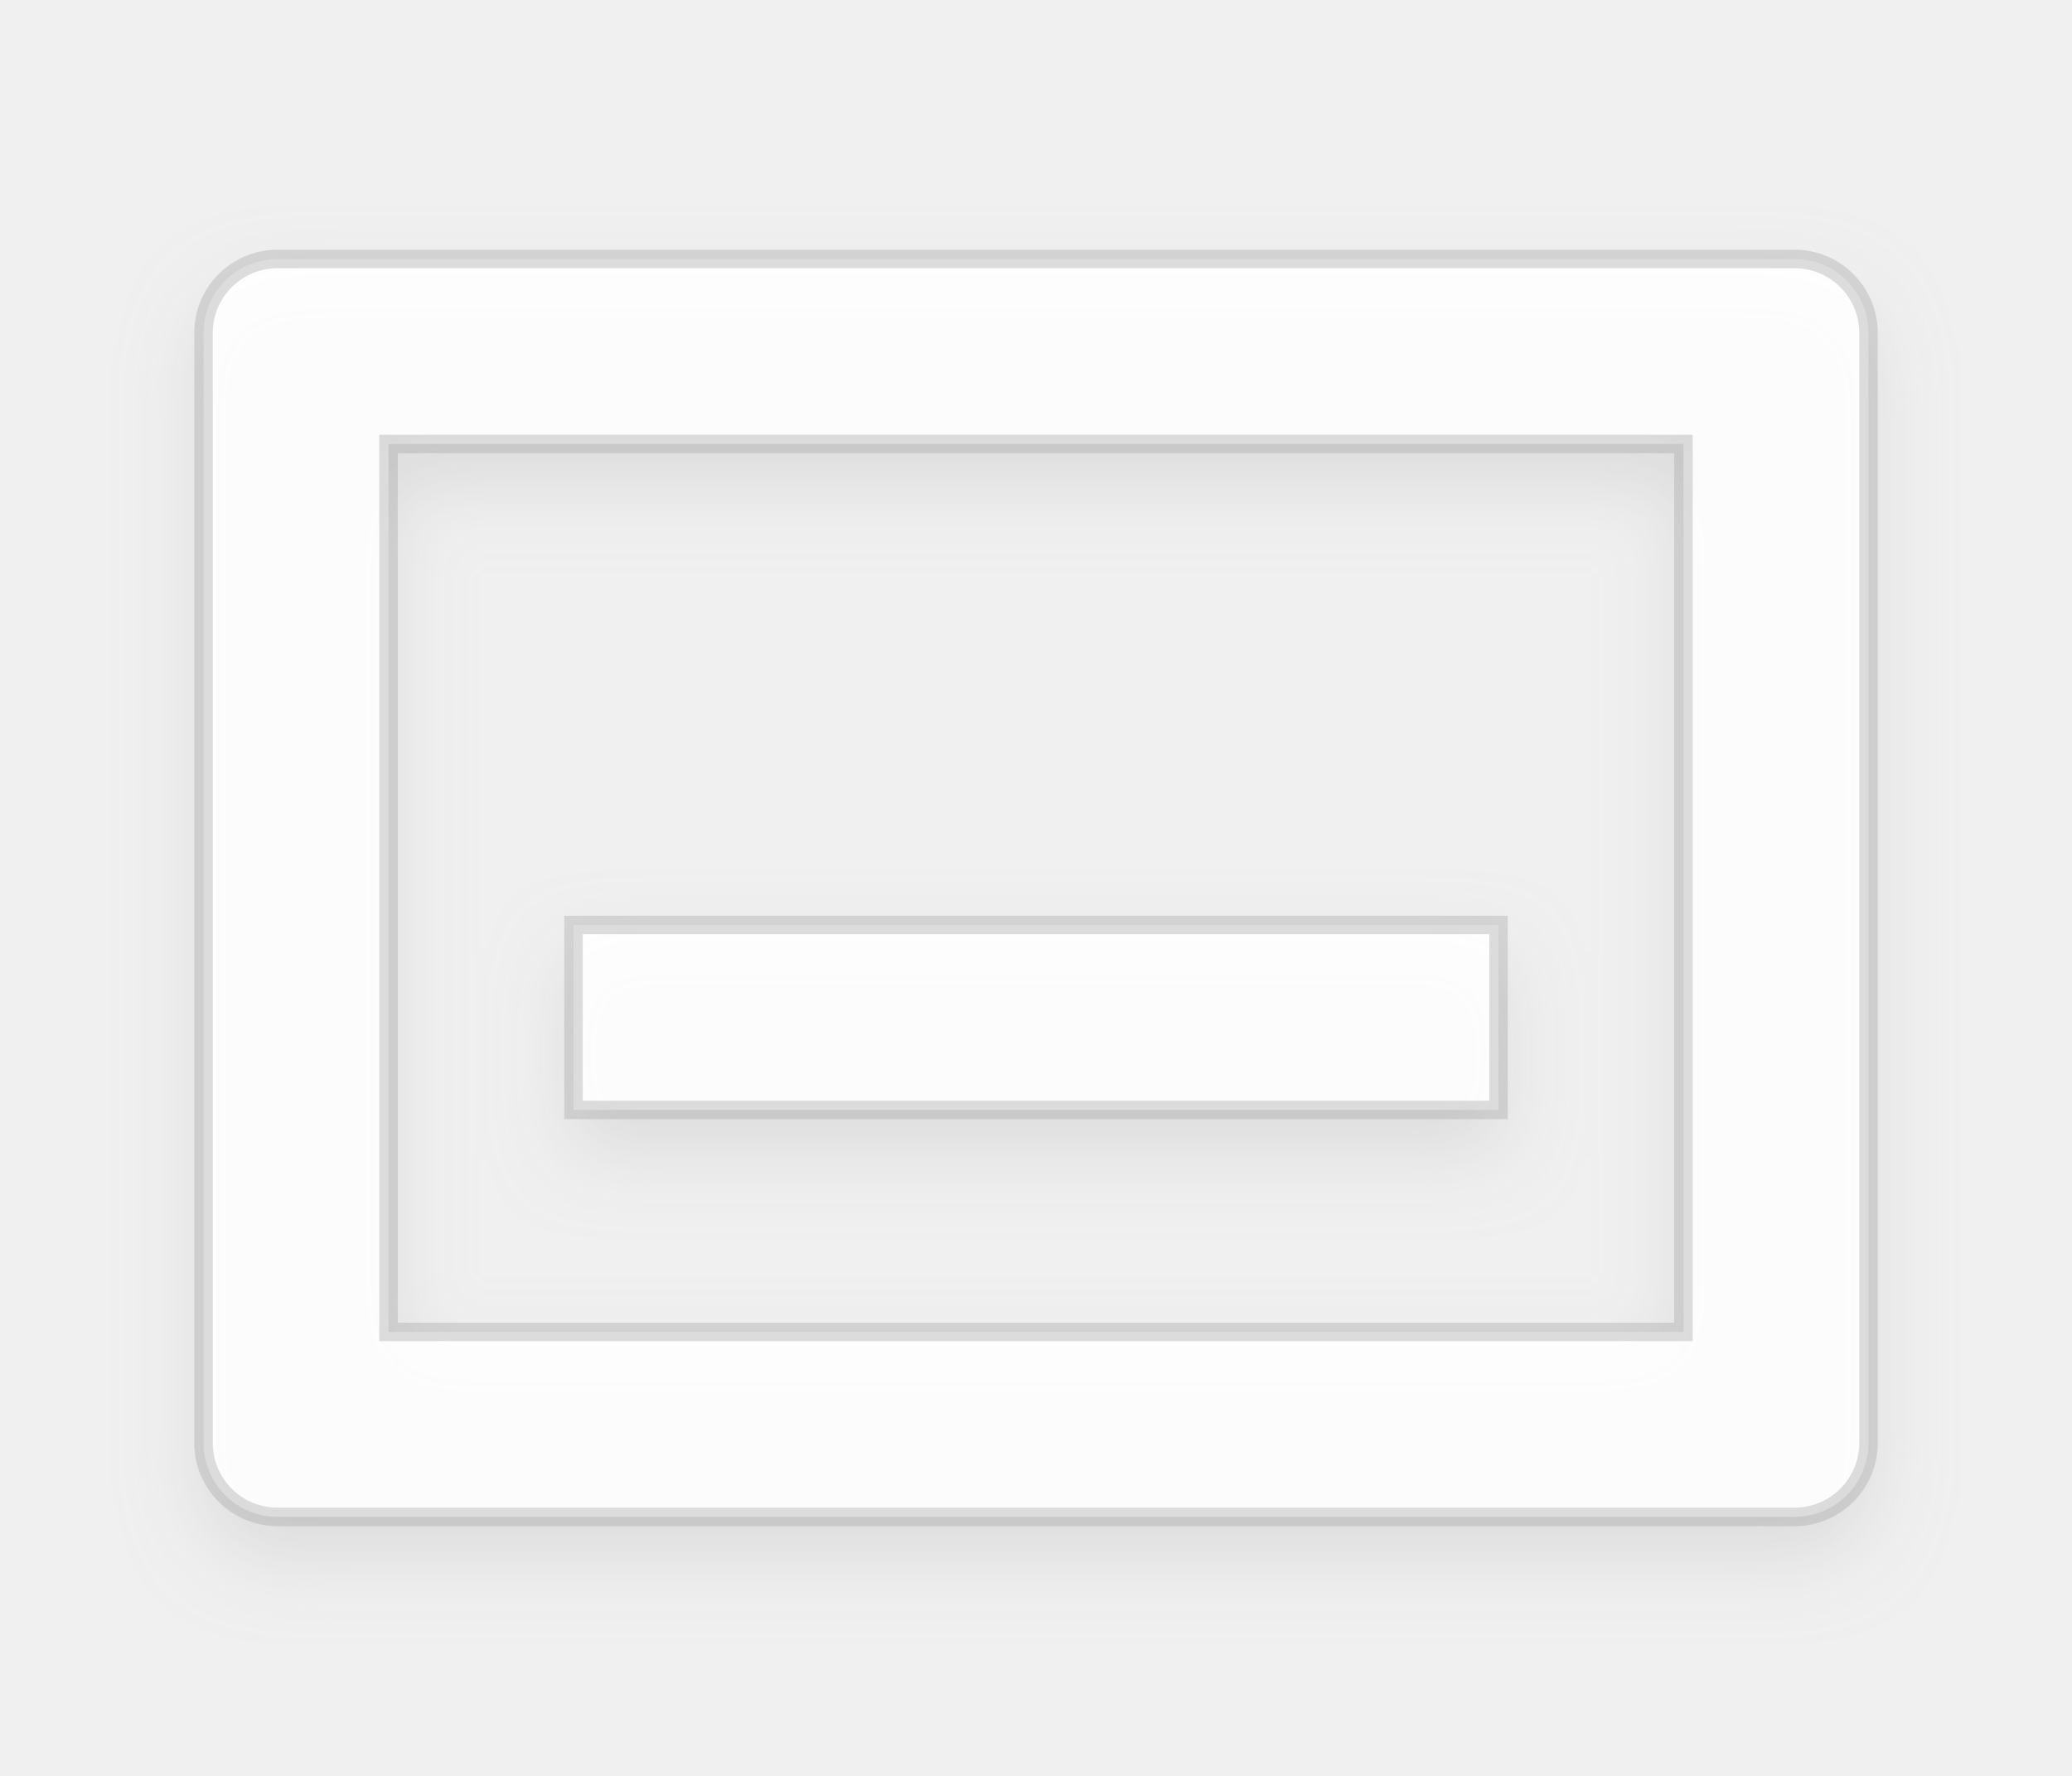
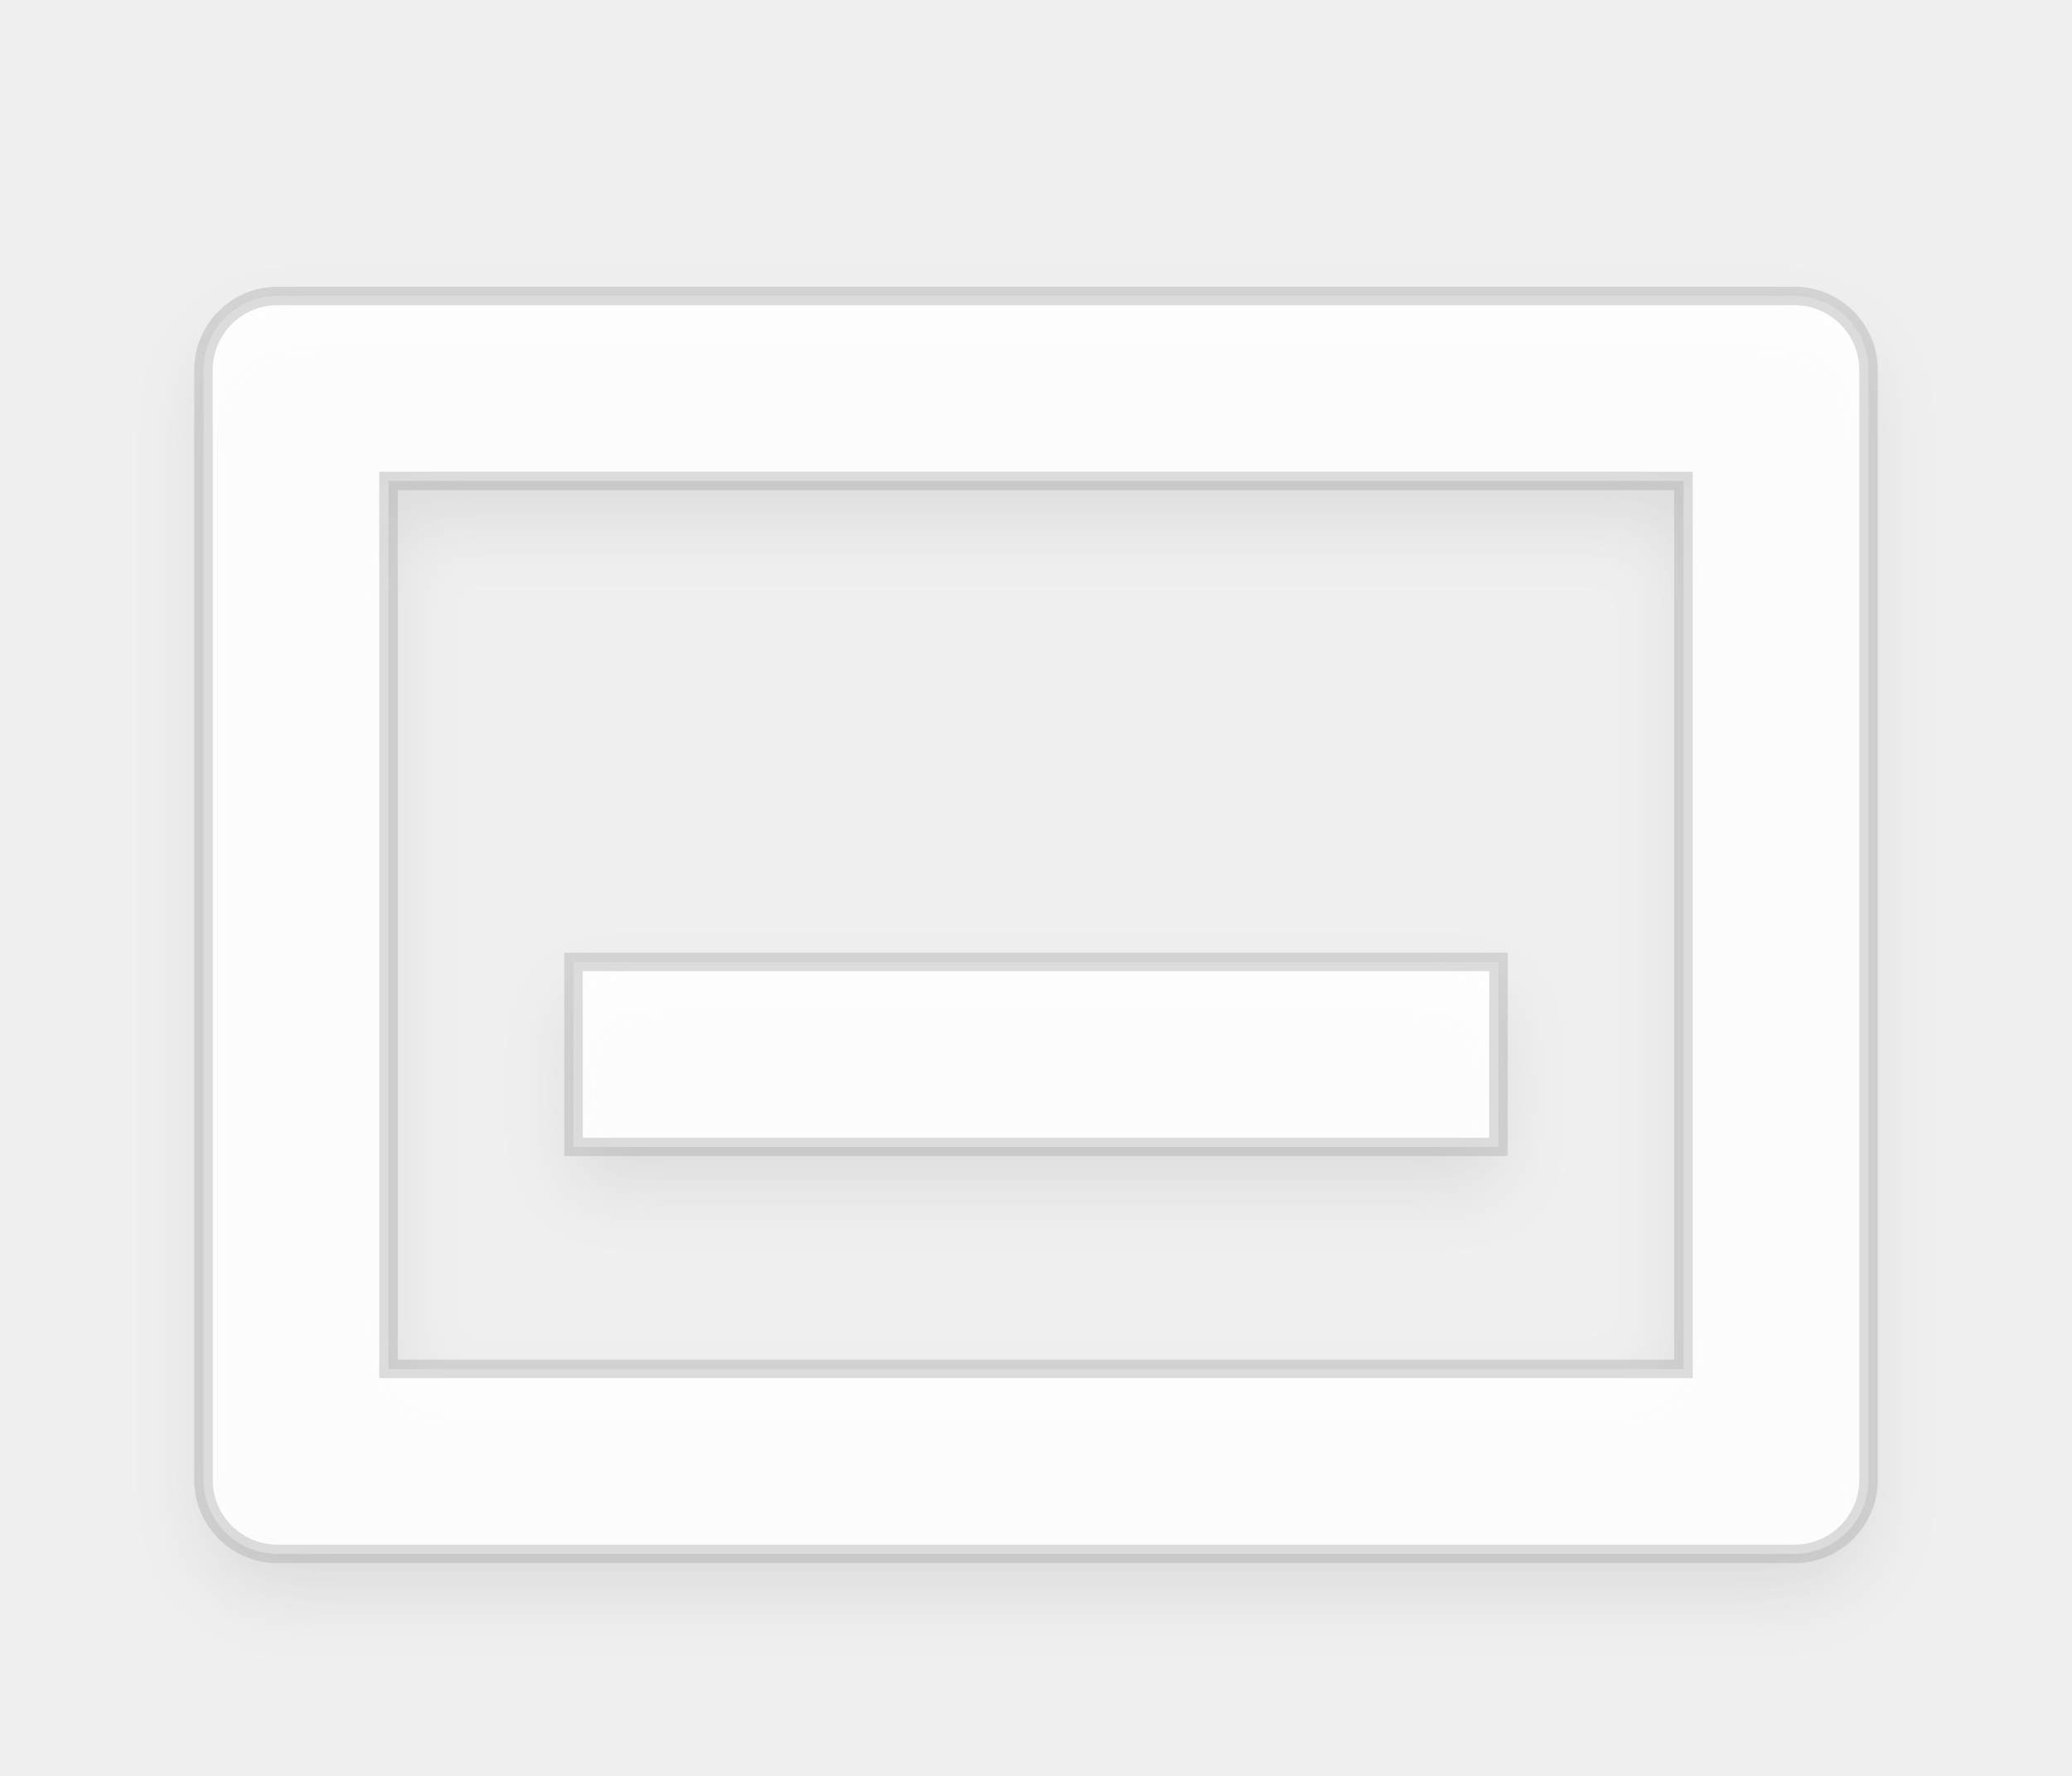
<svg xmlns="http://www.w3.org/2000/svg" xmlns:xlink="http://www.w3.org/1999/xlink" width="56px" height="48px" viewBox="0 0 56 48" version="1.1">
  <defs>
    <filter x="-10.0%" y="-10.3%" width="120.0%" height="126.5%" filterUnits="objectBoundingBox" id="filter-1">
      <feOffset dx="0" dy="1" in="SourceAlpha" result="shadowOffsetOuter1" />
      <feGaussianBlur stdDeviation="1" in="shadowOffsetOuter1" result="shadowBlurOuter1" />
      <feColorMatrix values="0 0 0 0 0.553   0 0 0 0 0.553   0 0 0 0 0.553  0 0 0 0.5 0" type="matrix" in="shadowBlurOuter1" result="shadowMatrixOuter1" />
      <feMerge>
        <feMergeNode in="shadowMatrixOuter1" />
        <feMergeNode in="SourceGraphic" />
      </feMerge>
    </filter>
    <path d="M2,0 L43,0 C44.105,-2.02906125e-16 45,0.895 45,2 L45,32 C45,33.105 44.105,34 43,34 L2,34 C0.895,34 1.3527075e-16,33.105 0,32 L0,2 C-1.3527075e-16,0.895 0.895,2.02906125e-16 2,0 Z M5,5 L5,29 L40,29 L40,5 L5,5 Z M10,18 L35,18 L35,23 L10,23 L10,18 Z" id="path-2" />
  </defs>
  <g id="player/icon/subtitle" stroke="none" stroke-width="1" fill="none" fill-rule="evenodd">
-     <g id="icon-subtitle" filter="url(#filter-1)" transform="translate(5.5, 7)">
+     <g id="icon-subtitle" filter="url(#filter-1)" transform="translate(5.5, 8)">
      <path d="M2,0 L43,0 C44.105,-2.02906125e-16 45,0.895 45,2 L45,32 C45,33.105 44.105,34 43,34 L2,34 C0.895,34 1.3527075e-16,33.105 0,32 L0,2 C-1.3527075e-16,0.895 0.895,2.02906125e-16 2,0 Z M5,5 L5,29 L40,29 L40,5 L5,5 Z M10,18 L35,18 L35,23 L10,23 L10,18 Z" id="setting--bg-blur" fill="#FFFFFF" opacity="0.9" />
      <g id="setting--highlight">
        <mask id="mask-3" fill="white">
          <use xlink:href="#path-2" />
        </mask>
        <g id="setting--bg-blur" />
      </g>
      <path d="M2,0 L43,0 C44.105,-2.02906125e-16 45,0.895 45,2 L45,32 C45,33.105 44.105,34 43,34 L2,34 C0.895,34 1.3527075e-16,33.105 0,32 L0,2 C-1.3527075e-16,0.895 0.895,2.02906125e-16 2,0 Z M5,5 L5,29 L40,29 L40,5 L5,5 Z M10,18 L35,18 L35,23 L10,23 L10,18 Z" id="setting--bg-blur" stroke="#878787" stroke-width="0.5" opacity="0.28" />
    </g>
  </g>
</svg>
